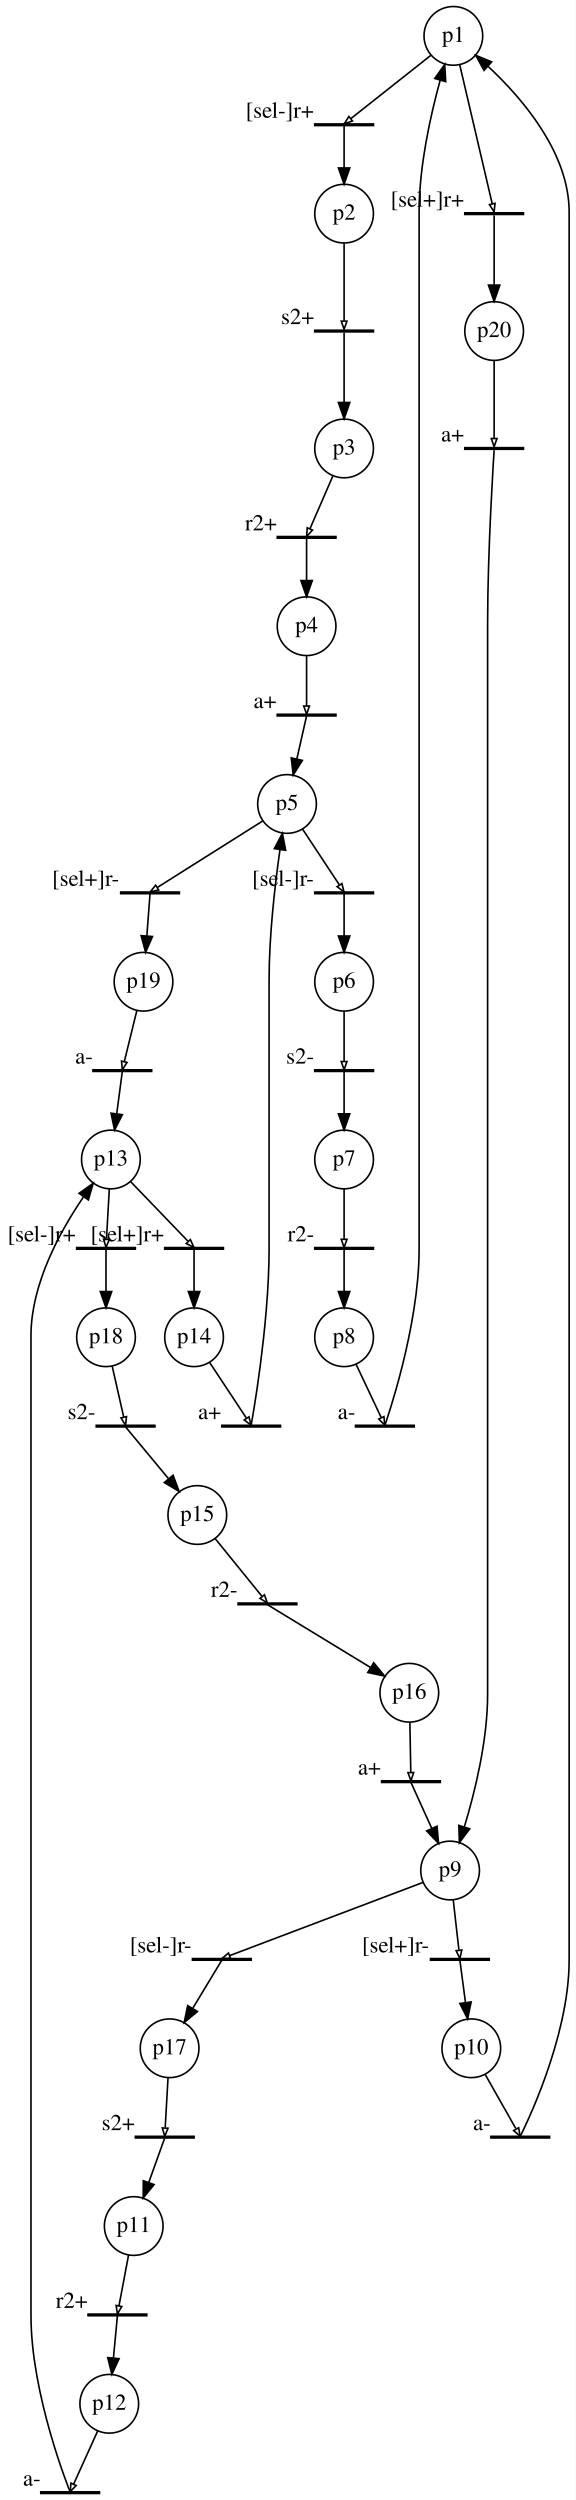
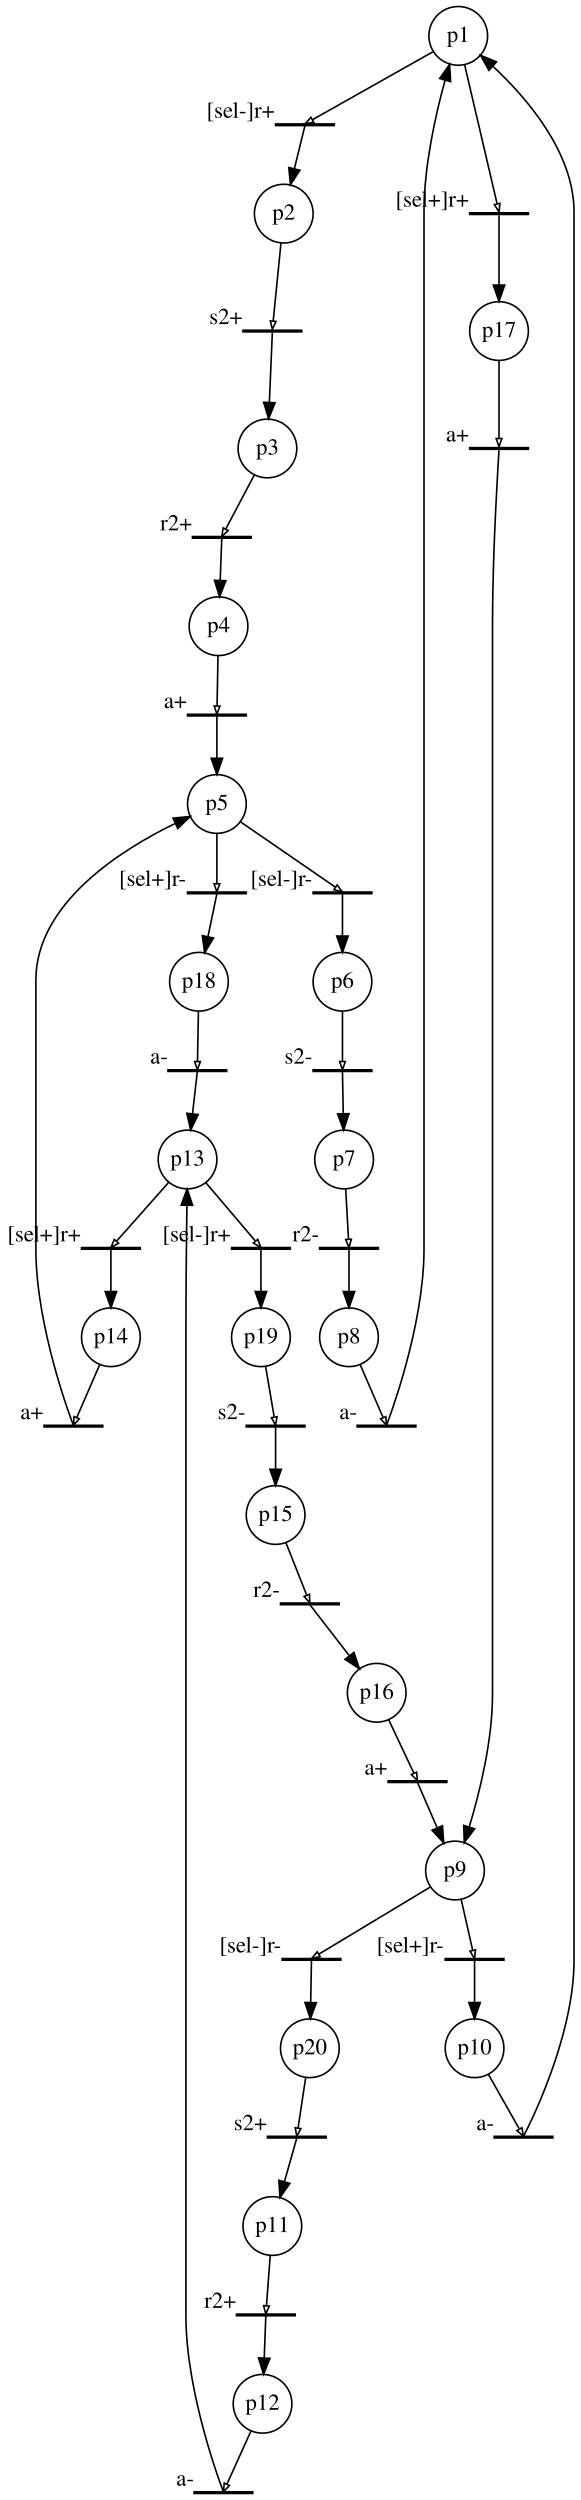
- <svg xmlns="http://www.w3.org/2000/svg" width="353pt" height="1533pt" viewBox="0.00 0.00 353.00 1533.00">
+ <svg xmlns="http://www.w3.org/2000/svg" width="356pt" height="1533pt" viewBox="0.00 0.00 356.00 1533.00">
  <g id="graph0" class="graph" transform="scale(1 1) rotate(0) translate(4 1529)">
-     <polygon fill="white" stroke="none" points="-4,4 -4,-1529 349,-1529 349,4 -4,4" />
+     <polygon fill="white" stroke="none" points="-4,4 -4,-1529 352,-1529 352,4 -4,4" />
    <g id="node1" class="node">
-       <ellipse fill="none" stroke="black" cx="274" cy="-1507" rx="18" ry="18" />
-       <text text-anchor="middle" x="274" y="-1503.3" font-family="Times,serif" font-size="14.00">p1</text>
+       <ellipse fill="none" stroke="black" cx="277" cy="-1507" rx="18" ry="18" />
+       <text text-anchor="middle" x="277" y="-1503.3" font-family="Times,serif" font-size="14.00">p1</text>
    </g>
    <g id="node3" class="node">
-       <polygon fill="none" stroke="black" points="225,-1453 189,-1453 189,-1452 225,-1452 225,-1453" />
-       <text text-anchor="middle" x="167.5" y="-1456.8" font-family="Times,serif" font-size="14.00">[sel-]r+</text>
+       <polygon fill="none" stroke="black" points="201,-1453 165,-1453 165,-1452 201,-1452 201,-1453" />
+       <text text-anchor="middle" x="143.5" y="-1456.8" font-family="Times,serif" font-size="14.00">[sel-]r+</text>
    </g>
    <g id="edge1" class="edge">
-       <path fill="none" stroke="black" d="M260.118,-1495.02C244.671,-1482.8 220.632,-1463.78 211.097,-1456.24" />
-       <polygon fill="none" stroke="black" points="212.104,-1454.81 207.097,-1453.08 209.932,-1457.55 212.104,-1454.81" />
+       <path fill="none" stroke="black" d="M261.478,-1497.25C239.655,-1484.94 201.075,-1463.19 187.712,-1455.66" />
+       <polygon fill="none" stroke="black" points="188.364,-1454.02 183.149,-1453.08 186.645,-1457.06 188.364,-1454.02" />
    </g>
    <g id="node43" class="node">
-       <polygon fill="none" stroke="black" points="317,-1398.5 281,-1398.5 281,-1397.5 317,-1397.5 317,-1398.5" />
-       <text text-anchor="middle" x="258" y="-1402.3" font-family="Times,serif" font-size="14.00">[sel+]r+</text>
+       <polygon fill="none" stroke="black" points="320,-1398.5 284,-1398.5 284,-1397.5 320,-1397.5 320,-1398.5" />
+       <text text-anchor="middle" x="261" y="-1402.3" font-family="Times,serif" font-size="14.00">[sel+]r+</text>
    </g>
    <g id="edge45" class="edge">
-       <path fill="none" stroke="black" d="M277.906,-1489.28C283.692,-1464.52 294.239,-1419.38 297.794,-1404.16" />
-       <polygon fill="none" stroke="black" points="299.556,-1404.31 298.99,-1399.04 296.148,-1403.51 299.556,-1404.31" />
+       <path fill="none" stroke="black" d="M280.906,-1489.28C286.692,-1464.52 297.239,-1419.38 300.794,-1404.16" />
+       <polygon fill="none" stroke="black" points="302.556,-1404.31 301.99,-1399.04 299.148,-1403.51 302.556,-1404.31" />
    </g>
    <g id="node2" class="node">
-       <ellipse fill="none" stroke="black" cx="207" cy="-1398" rx="18" ry="18" />
-       <text text-anchor="middle" x="207" y="-1394.3" font-family="Times,serif" font-size="14.00">p2</text>
+       <ellipse fill="none" stroke="black" cx="170" cy="-1398" rx="18" ry="18" />
+       <text text-anchor="middle" x="170" y="-1394.3" font-family="Times,serif" font-size="14.00">p2</text>
    </g>
    <g id="node5" class="node">
-       <polygon fill="none" stroke="black" points="225,-1326.5 189,-1326.5 189,-1325.5 225,-1325.5 225,-1326.5" />
-       <text text-anchor="middle" x="178.5" y="-1330.3" font-family="Times,serif" font-size="14.00">s2+</text>
+       <polygon fill="none" stroke="black" points="181,-1326.5 145,-1326.5 145,-1325.5 181,-1325.5 181,-1326.5" />
+       <text text-anchor="middle" x="134.5" y="-1330.3" font-family="Times,serif" font-size="14.00">s2+</text>
    </g>
    <g id="edge3" class="edge">
-       <path fill="none" stroke="black" d="M207,-1379.7C207,-1364.17 207,-1342.32 207,-1332.35" />
-       <polygon fill="none" stroke="black" points="208.75,-1332.09 207,-1327.09 205.25,-1332.09 208.75,-1332.09" />
+       <path fill="none" stroke="black" d="M168.305,-1380.05C166.738,-1364.38 164.504,-1342.04 163.51,-1332.1" />
+       <polygon fill="none" stroke="black" points="165.248,-1331.89 163.009,-1327.09 161.766,-1332.24 165.248,-1331.89" />
    </g>
    <g id="edge2" class="edge">
-       <path fill="none" stroke="black" d="M207,-1451.85C207,-1450.37 207,-1438.32 207,-1426.1" />
-       <polygon fill="black" stroke="black" points="210.5,-1426.02 207,-1416.02 203.5,-1426.02 210.5,-1426.02" />
+       <path fill="none" stroke="black" d="M182.963,-1451.85C182.594,-1450.34 179.546,-1437.92 176.499,-1425.5" />
+       <polygon fill="black" stroke="black" points="179.888,-1424.62 174.107,-1415.74 173.09,-1426.29 179.888,-1424.62" />
    </g>
    <g id="node4" class="node">
-       <ellipse fill="none" stroke="black" cx="207" cy="-1254" rx="18" ry="18" />
-       <text text-anchor="middle" x="207" y="-1250.3" font-family="Times,serif" font-size="14.00">p3</text>
+       <ellipse fill="none" stroke="black" cx="160" cy="-1254" rx="18" ry="18" />
+       <text text-anchor="middle" x="160" y="-1250.3" font-family="Times,serif" font-size="14.00">p3</text>
    </g>
    <g id="node7" class="node">
-       <polygon fill="none" stroke="black" points="202,-1200 166,-1200 166,-1199 202,-1199 202,-1200" />
-       <text text-anchor="middle" x="156" y="-1203.8" font-family="Times,serif" font-size="14.00">r2+</text>
+       <polygon fill="none" stroke="black" points="150,-1200 114,-1200 114,-1199 150,-1199 150,-1200" />
+       <text text-anchor="middle" x="104" y="-1203.8" font-family="Times,serif" font-size="14.00">r2+</text>
    </g>
    <g id="edge5" class="edge">
-       <path fill="none" stroke="black" d="M200.099,-1237.1C195.279,-1225.99 189.169,-1211.91 186.044,-1204.71" />
-       <polygon fill="none" stroke="black" points="187.623,-1203.95 184.027,-1200.06 184.412,-1205.35 187.623,-1203.95" />
+       <path fill="none" stroke="black" d="M151.901,-1237.67C146.018,-1226.53 138.433,-1212.18 134.546,-1204.82" />
+       <polygon fill="none" stroke="black" points="135.917,-1203.67 132.034,-1200.06 132.822,-1205.3 135.917,-1203.67" />
    </g>
    <g id="edge4" class="edge">
-       <path fill="none" stroke="black" d="M207,-1324.95C207,-1323.75 207,-1301.43 207,-1282.32" />
-       <polygon fill="black" stroke="black" points="210.5,-1282.19 207,-1272.19 203.5,-1282.19 210.5,-1282.19" />
+       <path fill="none" stroke="black" d="M162.998,-1324.95C162.946,-1323.75 161.99,-1301.43 161.171,-1282.32" />
+       <polygon fill="black" stroke="black" points="164.662,-1282.03 160.737,-1272.19 157.668,-1282.33 164.662,-1282.03" />
    </g>
    <g id="node6" class="node">
-       <ellipse fill="none" stroke="black" cx="184" cy="-1145" rx="18" ry="18" />
-       <text text-anchor="middle" x="184" y="-1141.3" font-family="Times,serif" font-size="14.00">p4</text>
+       <ellipse fill="none" stroke="black" cx="130" cy="-1145" rx="18" ry="18" />
+       <text text-anchor="middle" x="130" y="-1141.3" font-family="Times,serif" font-size="14.00">p4</text>
    </g>
    <g id="node9" class="node">
-       <polygon fill="none" stroke="black" points="202,-1091 166,-1091 166,-1090 202,-1090 202,-1091" />
-       <text text-anchor="middle" x="158.5" y="-1094.8" font-family="Times,serif" font-size="14.00">a+</text>
+       <polygon fill="none" stroke="black" points="147,-1091 111,-1091 111,-1090 147,-1090 147,-1091" />
+       <text text-anchor="middle" x="103.5" y="-1094.8" font-family="Times,serif" font-size="14.00">a+</text>
    </g>
    <g id="edge7" class="edge">
-       <path fill="none" stroke="black" d="M184,-1126.94C184,-1116.39 184,-1103.53 184,-1096.41" />
-       <polygon fill="none" stroke="black" points="185.75,-1096.06 184,-1091.06 182.25,-1096.06 185.75,-1096.06" />
+       <path fill="none" stroke="black" d="M129.678,-1126.94C129.479,-1116.39 129.236,-1103.53 129.102,-1096.41" />
+       <polygon fill="none" stroke="black" points="130.845,-1096.03 129.001,-1091.06 127.346,-1096.09 130.845,-1096.03" />
    </g>
    <g id="edge6" class="edge">
-       <path fill="none" stroke="black" d="M184,-1198.85C184,-1197.37 184,-1185.32 184,-1173.1" />
-       <polygon fill="black" stroke="black" points="187.5,-1173.02 184,-1163.02 180.5,-1173.02 187.5,-1173.02" />
+       <path fill="none" stroke="black" d="M131.994,-1198.85C131.938,-1197.37 131.484,-1185.32 131.023,-1173.1" />
+       <polygon fill="black" stroke="black" points="134.517,-1172.89 130.642,-1163.02 127.522,-1173.15 134.517,-1172.89" />
    </g>
    <g id="node8" class="node">
-       <ellipse fill="none" stroke="black" cx="172" cy="-1036" rx="18" ry="18" />
-       <text text-anchor="middle" x="172" y="-1032.3" font-family="Times,serif" font-size="14.00">p5</text>
+       <ellipse fill="none" stroke="black" cx="129" cy="-1036" rx="18" ry="18" />
+       <text text-anchor="middle" x="129" y="-1032.3" font-family="Times,serif" font-size="14.00">p5</text>
    </g>
    <g id="node11" class="node">
-       <polygon fill="none" stroke="black" points="106,-982 70,-982 70,-981 106,-981 106,-982" />
-       <text text-anchor="middle" x="48.5" y="-985.8" font-family="Times,serif" font-size="14.00">[sel+]r-</text>
+       <polygon fill="none" stroke="black" points="224,-982 188,-982 188,-981 224,-981 224,-982" />
+       <text text-anchor="middle" x="168.5" y="-985.8" font-family="Times,serif" font-size="14.00">[sel-]r-</text>
    </g>
    <g id="edge9" class="edge">
-       <path fill="none" stroke="black" d="M156.982,-1025.52C137.416,-1013.18 104.301,-992.285 92.413,-984.784" />
-       <polygon fill="none" stroke="black" points="93.292,-983.27 88.129,-982.082 91.424,-986.23 93.292,-983.27" />
-     </g>
-     <g id="node36" class="node">
-       <polygon fill="none" stroke="black" points="225,-982 189,-982 189,-981 225,-981 225,-982" />
-       <text text-anchor="middle" x="169.5" y="-985.8" font-family="Times,serif" font-size="14.00">[sel-]r-</text>
-     </g>
-     <g id="edge37" class="edge">
-       <path fill="none" stroke="black" d="M181.564,-1020.52C189.093,-1009.12 199.109,-993.949 204.023,-986.507" />
-       <polygon fill="none" stroke="black" points="205.661,-987.203 206.956,-982.066 202.741,-985.274 205.661,-987.203" />
+       <path fill="none" stroke="black" d="M143.483,-1025.03C161.377,-1012.71 190.796,-992.465 201.732,-984.938" />
+       <polygon fill="none" stroke="black" points="202.758,-986.356 205.884,-982.08 200.773,-983.473 202.758,-986.356" />
+     </g>
+     <g id="node18" class="node">
+       <polygon fill="none" stroke="black" points="147,-982 111,-982 111,-981 147,-981 147,-982" />
+       <text text-anchor="middle" x="89.5" y="-985.8" font-family="Times,serif" font-size="14.00">[sel+]r-</text>
+     </g>
+     <g id="edge17" class="edge">
+       <path fill="none" stroke="black" d="M129,-1017.94C129,-1007.39 129,-994.534 129,-987.412" />
+       <polygon fill="none" stroke="black" points="130.75,-987.059 129,-982.059 127.25,-987.059 130.75,-987.059" />
    </g>
    <g id="edge8" class="edge">
-       <path fill="none" stroke="black" d="M183.966,-1089.85C183.625,-1088.34 180.812,-1075.92 177.999,-1063.5" />
-       <polygon fill="black" stroke="black" points="181.413,-1062.72 175.791,-1053.74 174.585,-1064.27 181.413,-1062.72" />
+       <path fill="none" stroke="black" d="M129,-1089.85C129,-1088.37 129,-1076.32 129,-1064.1" />
+       <polygon fill="black" stroke="black" points="132.5,-1064.02 129,-1054.02 125.5,-1064.02 132.5,-1064.02" />
    </g>
    <g id="node10" class="node">
-       <ellipse fill="none" stroke="black" cx="84" cy="-927" rx="18" ry="18" />
-       <text text-anchor="middle" x="84" y="-923.3" font-family="Times,serif" font-size="14.00">p19</text>
+       <ellipse fill="none" stroke="black" cx="206" cy="-927" rx="18" ry="18" />
+       <text text-anchor="middle" x="206" y="-923.3" font-family="Times,serif" font-size="14.00">p6</text>
    </g>
    <g id="node13" class="node">
-       <polygon fill="none" stroke="black" points="89,-873 53,-873 53,-872 89,-872 89,-873" />
-       <text text-anchor="middle" x="47.5" y="-876.8" font-family="Times,serif" font-size="14.00">a-</text>
+       <polygon fill="none" stroke="black" points="224,-873 188,-873 188,-872 224,-872 224,-873" />
+       <text text-anchor="middle" x="179" y="-876.8" font-family="Times,serif" font-size="14.00">s2-</text>
    </g>
    <g id="edge11" class="edge">
-       <path fill="none" stroke="black" d="M79.887,-909.23C77.235,-898.419 73.968,-885.098 72.227,-878.004" />
-       <polygon fill="none" stroke="black" points="73.906,-877.499 71.015,-873.06 70.506,-878.333 73.906,-877.499" />
+       <path fill="none" stroke="black" d="M206,-908.939C206,-898.385 206,-885.534 206,-878.412" />
+       <polygon fill="none" stroke="black" points="207.75,-878.059 206,-873.059 204.25,-878.059 207.75,-878.059" />
    </g>
    <g id="edge10" class="edge">
-       <path fill="none" stroke="black" d="M87.989,-980.848C87.877,-979.368 86.968,-967.319 86.045,-955.1" />
-       <polygon fill="black" stroke="black" points="89.528,-954.733 85.285,-945.025 82.547,-955.26 89.528,-954.733" />
+       <path fill="none" stroke="black" d="M206,-980.848C206,-979.368 206,-967.319 206,-955.1" />
+       <polygon fill="black" stroke="black" points="209.5,-955.025 206,-945.025 202.5,-955.025 209.5,-955.025" />
    </g>
    <g id="node12" class="node">
-       <ellipse fill="none" stroke="black" cx="64" cy="-818" rx="18" ry="18" />
-       <text text-anchor="middle" x="64" y="-814.3" font-family="Times,serif" font-size="14.00">p13</text>
-     </g>
-     <g id="node15" class="node">
-       <polygon fill="none" stroke="black" points="79,-764 43,-764 43,-763 79,-763 79,-764" />
-       <text text-anchor="middle" x="21.5" y="-767.8" font-family="Times,serif" font-size="14.00">[sel-]r+</text>
-     </g>
-     <g id="edge13" class="edge">
-       <path fill="none" stroke="black" d="M63.034,-799.939C62.437,-789.385 61.709,-776.534 61.306,-769.412" />
-       <polygon fill="none" stroke="black" points="63.033,-768.952 61.003,-764.059 59.539,-769.15 63.033,-768.952" />
-     </g>
-     <g id="node33" class="node">
-       <polygon fill="none" stroke="black" points="133,-764 97,-764 97,-763 133,-763 133,-764" />
-       <text text-anchor="middle" x="74" y="-767.8" font-family="Times,serif" font-size="14.00">[sel+]r+</text>
-     </g>
-     <g id="edge33" class="edge">
-       <path fill="none" stroke="black" d="M76.086,-804.44C87.5,-792.578 103.927,-775.507 111.241,-767.906" />
-       <polygon fill="none" stroke="black" points="112.725,-768.888 114.931,-764.072 110.203,-766.461 112.725,-768.888" />
-     </g>
-     <g id="edge12" class="edge">
-       <path fill="none" stroke="black" d="M70.98,-871.848C70.784,-870.368 69.193,-858.319 67.579,-846.1" />
-       <polygon fill="black" stroke="black" points="71.028,-845.48 66.249,-836.025 64.088,-846.397 71.028,-845.48" />
-     </g>
-     <g id="node14" class="node">
-       <ellipse fill="none" stroke="black" cx="61" cy="-709" rx="18" ry="18" />
-       <text text-anchor="middle" x="61" y="-705.3" font-family="Times,serif" font-size="14.00">p18</text>
-     </g>
-     <g id="node17" class="node">
-       <polygon fill="none" stroke="black" points="91,-655 55,-655 55,-654 91,-654 91,-655" />
-       <text text-anchor="middle" x="46" y="-658.8" font-family="Times,serif" font-size="14.00">s2-</text>
-     </g>
-     <g id="edge15" class="edge">
-       <path fill="none" stroke="black" d="M64.797,-691.23C67.245,-680.419 70.261,-667.098 71.867,-660.004" />
-       <polygon fill="none" stroke="black" points="73.589,-660.323 72.986,-655.06 70.175,-659.55 73.589,-660.323" />
-     </g>
-     <g id="edge14" class="edge">
-       <path fill="none" stroke="black" d="M61,-762.848C61,-761.368 61,-749.319 61,-737.1" />
-       <polygon fill="black" stroke="black" points="64.5,-737.025 61,-727.025 57.5,-737.025 64.5,-737.025" />
-     </g>
-     <g id="node16" class="node">
-       <ellipse fill="none" stroke="black" cx="117" cy="-600" rx="18" ry="18" />
-       <text text-anchor="middle" x="117" y="-596.3" font-family="Times,serif" font-size="14.00">p15</text>
-     </g>
-     <g id="node19" class="node">
-       <polygon fill="none" stroke="black" points="178,-546 142,-546 142,-545 178,-545 178,-546" />
-       <text text-anchor="middle" x="133.5" y="-549.8" font-family="Times,serif" font-size="14.00">r2-</text>
-     </g>
-     <g id="edge17" class="edge">
-       <path fill="none" stroke="black" d="M127.851,-585.626C137.299,-573.981 150.417,-557.811 156.564,-550.235" />
-       <polygon fill="none" stroke="black" points="158.153,-551.055 159.944,-546.069 155.435,-548.849 158.153,-551.055" />
-     </g>
-     <g id="edge16" class="edge">
-       <path fill="none" stroke="black" d="M73.126,-653.848C74.55,-652.132 87.764,-636.216 99.321,-622.295" />
-       <polygon fill="black" stroke="black" points="102.138,-624.381 105.833,-614.451 96.752,-619.91 102.138,-624.381" />
-     </g>
-     <g id="node18" class="node">
-       <ellipse fill="none" stroke="black" cx="247" cy="-491" rx="18" ry="18" />
-       <text text-anchor="middle" x="247" y="-487.3" font-family="Times,serif" font-size="14.00">p16</text>
-     </g>
-     <g id="node21" class="node">
-       <polygon fill="none" stroke="black" points="266,-437 230,-437 230,-436 266,-436 266,-437" />
-       <text text-anchor="middle" x="222.5" y="-440.8" font-family="Times,serif" font-size="14.00">a+</text>
-     </g>
-     <g id="edge19" class="edge">
-       <path fill="none" stroke="black" d="M247.322,-472.939C247.521,-462.385 247.764,-449.534 247.898,-442.412" />
-       <polygon fill="none" stroke="black" points="249.654,-442.091 247.999,-437.059 246.155,-442.025 249.654,-442.091" />
-     </g>
-     <g id="edge18" class="edge">
-       <path fill="none" stroke="black" d="M160.063,-544.962C161.777,-543.917 198.057,-521.816 223.201,-506.498" />
-       <polygon fill="black" stroke="black" points="225.158,-509.405 231.877,-501.213 221.516,-503.427 225.158,-509.405" />
-     </g>
-     <g id="node20" class="node">
-       <ellipse fill="none" stroke="black" cx="272" cy="-382" rx="18" ry="18" />
-       <text text-anchor="middle" x="272" y="-378.3" font-family="Times,serif" font-size="14.00">p9</text>
-     </g>
-     <g id="node23" class="node">
-       <polygon fill="none" stroke="black" points="296,-328 260,-328 260,-327 296,-327 296,-328" />
-       <text text-anchor="middle" x="238.5" y="-331.8" font-family="Times,serif" font-size="14.00">[sel+]r-</text>
-     </g>
-     <g id="edge21" class="edge">
-       <path fill="none" stroke="black" d="M273.931,-363.939C275.126,-353.385 276.581,-340.534 277.387,-333.412" />
-       <polygon fill="none" stroke="black" points="279.17,-333.224 277.993,-328.059 275.692,-332.831 279.17,-333.224" />
-     </g>
-     <g id="node26" class="node">
-       <polygon fill="none" stroke="black" points="150,-328 114,-328 114,-327 150,-327 150,-328" />
-       <text text-anchor="middle" x="94.5" y="-331.8" font-family="Times,serif" font-size="14.00">[sel-]r-</text>
-     </g>
-     <g id="edge25" class="edge">
-       <path fill="none" stroke="black" d="M255.39,-374.712C223.591,-362.674 155.6,-336.934 136.867,-329.842" />
-       <polygon fill="none" stroke="black" points="137.358,-328.157 132.063,-328.024 136.119,-331.431 137.358,-328.157" />
-     </g>
-     <g id="edge20" class="edge">
-       <path fill="none" stroke="black" d="M248.069,-435.848C248.781,-434.275 254.902,-420.759 260.774,-407.791" />
-       <polygon fill="black" stroke="black" points="263.988,-409.177 264.925,-398.624 257.611,-406.29 263.988,-409.177" />
-     </g>
-     <g id="node22" class="node">
-       <ellipse fill="none" stroke="black" cx="285" cy="-273" rx="18" ry="18" />
-       <text text-anchor="middle" x="285" y="-269.3" font-family="Times,serif" font-size="14.00">p10</text>
-     </g>
-     <g id="node24" class="node">
-       <polygon fill="none" stroke="black" points="333,-219 297,-219 297,-218 333,-218 333,-219" />
-       <text text-anchor="middle" x="291.5" y="-222.8" font-family="Times,serif" font-size="14.00">a-</text>
-     </g>
-     <g id="edge23" class="edge">
-       <path fill="none" stroke="black" d="M293.517,-256.954C299.826,-245.807 308.032,-231.311 312.242,-223.873" />
-       <polygon fill="none" stroke="black" points="314.023,-224.278 314.964,-219.064 310.978,-222.554 314.023,-224.278" />
-     </g>
-     <g id="edge22" class="edge">
-       <path fill="none" stroke="black" d="M278.02,-326.848C278.216,-325.368 279.807,-313.319 281.421,-301.1" />
-       <polygon fill="black" stroke="black" points="284.912,-301.397 282.751,-291.025 277.972,-300.48 284.912,-301.397" />
-     </g>
-     <g id="edge24" class="edge">
-       <path fill="none" stroke="black" d="M315.086,-219.168C316.846,-222.628 345,-278.739 345,-327 345,-1399 345,-1399 345,-1399 345,-1435.37 316.161,-1468.85 295.242,-1488.34" />
-       <polygon fill="black" stroke="black" points="292.804,-1485.83 287.69,-1495.1 297.474,-1491.04 292.804,-1485.83" />
-     </g>
-     <g id="node25" class="node">
-       <ellipse fill="none" stroke="black" cx="100" cy="-273" rx="18" ry="18" />
-       <text text-anchor="middle" x="100" y="-269.3" font-family="Times,serif" font-size="14.00">p17</text>
-     </g>
-     <g id="node28" class="node">
-       <polygon fill="none" stroke="black" points="115,-219 79,-219 79,-218 115,-218 115,-219" />
-       <text text-anchor="middle" x="68.5" y="-222.8" font-family="Times,serif" font-size="14.00">s2+</text>
-     </g>
-     <g id="edge27" class="edge">
-       <path fill="none" stroke="black" d="M99.034,-254.939C98.437,-244.385 97.71,-231.534 97.306,-224.412" />
-       <polygon fill="none" stroke="black" points="99.033,-223.952 97.003,-219.059 95.539,-224.15 99.033,-223.952" />
-     </g>
-     <g id="edge26" class="edge">
-       <path fill="none" stroke="black" d="M131.908,-326.848C130.931,-325.23 122.326,-310.978 114.299,-297.683" />
-       <polygon fill="black" stroke="black" points="117.1,-295.55 108.935,-288.799 111.108,-299.168 117.1,-295.55" />
-     </g>
-     <g id="node27" class="node">
-       <ellipse fill="none" stroke="black" cx="78" cy="-164" rx="18" ry="18" />
-       <text text-anchor="middle" x="78" y="-160.3" font-family="Times,serif" font-size="14.00">p11</text>
-     </g>
-     <g id="node30" class="node">
-       <polygon fill="none" stroke="black" points="86,-110 50,-110 50,-109 86,-109 86,-110" />
-       <text text-anchor="middle" x="40" y="-113.8" font-family="Times,serif" font-size="14.00">r2+</text>
-     </g>
-     <g id="edge29" class="edge">
-       <path fill="none" stroke="black" d="M74.836,-146.23C72.796,-135.419 70.283,-122.098 68.944,-115.004" />
-       <polygon fill="none" stroke="black" points="70.658,-114.649 68.011,-110.06 67.219,-115.298 70.658,-114.649" />
-     </g>
-     <g id="edge28" class="edge">
-       <path fill="none" stroke="black" d="M96.945,-217.848C96.394,-216.309 91.747,-203.348 87.195,-190.648" />
-       <polygon fill="black" stroke="black" points="90.47,-189.413 83.801,-181.181 83.881,-191.775 90.47,-189.413" />
-     </g>
-     <g id="node29" class="node">
-       <ellipse fill="none" stroke="black" cx="63" cy="-55" rx="18" ry="18" />
-       <text text-anchor="middle" x="63" y="-51.3" font-family="Times,serif" font-size="14.00">p12</text>
-     </g>
-     <g id="node31" class="node">
-       <polygon fill="none" stroke="black" points="57,-1 21,-1 21,-0 57,-0 57,-1" />
-       <text text-anchor="middle" x="15.5" y="-4.8" font-family="Times,serif" font-size="14.00">a-</text>
-     </g>
-     <g id="edge31" class="edge">
-       <path fill="none" stroke="black" d="M55.929,-38.385C50.892,-27.263 44.454,-13.044 41.157,-5.764" />
-       <polygon fill="none" stroke="black" points="42.685,-4.896 39.029,-1.063 39.497,-6.34 42.685,-4.896" />
-     </g>
-     <g id="edge30" class="edge">
-       <path fill="none" stroke="black" d="M67.986,-108.848C67.846,-107.368 66.709,-95.319 65.557,-83.1" />
-       <polygon fill="black" stroke="black" points="69.03,-82.652 64.606,-73.025 62.061,-83.309 69.03,-82.652" />
-     </g>
-     <g id="edge32" class="edge">
-       <path fill="none" stroke="black" d="M38.983,-1.043C38.256,-2.836 15,-60.597 15,-109 15,-710 15,-710 15,-710 15,-741.68 32.976,-774.237 47.152,-794.987" />
-       <polygon fill="black" stroke="black" points="44.476,-797.263 53.125,-803.382 50.179,-793.205 44.476,-797.263" />
-     </g>
-     <g id="node32" class="node">
-       <ellipse fill="none" stroke="black" cx="115" cy="-709" rx="18" ry="18" />
-       <text text-anchor="middle" x="115" y="-705.3" font-family="Times,serif" font-size="14.00">p14</text>
-     </g>
-     <g id="node34" class="node">
-       <polygon fill="none" stroke="black" points="168,-655 132,-655 132,-654 168,-654 168,-655" />
-       <text text-anchor="middle" x="124.5" y="-658.8" font-family="Times,serif" font-size="14.00">a+</text>
-     </g>
-     <g id="edge35" class="edge">
-       <path fill="none" stroke="black" d="M124.564,-693.518C132.093,-682.116 142.109,-666.949 147.023,-659.507" />
-       <polygon fill="none" stroke="black" points="148.661,-660.203 149.956,-655.066 145.741,-658.274 148.661,-660.203" />
-     </g>
-     <g id="edge34" class="edge">
-       <path fill="none" stroke="black" d="M115,-762.848C115,-761.368 115,-749.319 115,-737.1" />
-       <polygon fill="black" stroke="black" points="118.5,-737.025 115,-727.025 111.5,-737.025 118.5,-737.025" />
-     </g>
-     <g id="edge36" class="edge">
-       <path fill="none" stroke="black" d="M150.008,-655.043C150.341,-656.864 161,-715.506 161,-763 161,-928 161,-928 161,-928 161,-955.318 164.592,-986.354 167.671,-1007.94" />
-       <polygon fill="black" stroke="black" points="164.235,-1008.63 169.167,-1018.01 171.159,-1007.6 164.235,-1008.63" />
-     </g>
-     <g id="node35" class="node">
-       <ellipse fill="none" stroke="black" cx="207" cy="-927" rx="18" ry="18" />
-       <text text-anchor="middle" x="207" y="-923.3" font-family="Times,serif" font-size="14.00">p6</text>
-     </g>
-     <g id="node38" class="node">
-       <polygon fill="none" stroke="black" points="225,-873 189,-873 189,-872 225,-872 225,-873" />
-       <text text-anchor="middle" x="180" y="-876.8" font-family="Times,serif" font-size="14.00">s2-</text>
-     </g>
-     <g id="edge39" class="edge">
-       <path fill="none" stroke="black" d="M207,-908.939C207,-898.385 207,-885.534 207,-878.412" />
-       <polygon fill="none" stroke="black" points="208.75,-878.059 207,-873.059 205.25,-878.059 208.75,-878.059" />
-     </g>
-     <g id="edge38" class="edge">
-       <path fill="none" stroke="black" d="M207,-980.848C207,-979.368 207,-967.319 207,-955.1" />
-       <polygon fill="black" stroke="black" points="210.5,-955.025 207,-945.025 203.5,-955.025 210.5,-955.025" />
-     </g>
-     <g id="node37" class="node">
      <ellipse fill="none" stroke="black" cx="207" cy="-818" rx="18" ry="18" />
      <text text-anchor="middle" x="207" y="-814.3" font-family="Times,serif" font-size="14.00">p7</text>
    </g>
+     <g id="node15" class="node">
+       <polygon fill="none" stroke="black" points="228,-764 192,-764 192,-763 228,-763 228,-764" />
+       <text text-anchor="middle" x="183.5" y="-767.8" font-family="Times,serif" font-size="14.00">r2-</text>
+     </g>
+     <g id="edge13" class="edge">
+       <path fill="none" stroke="black" d="M207.966,-799.939C208.563,-789.385 209.291,-776.534 209.694,-769.412" />
+       <polygon fill="none" stroke="black" points="211.461,-769.15 209.997,-764.059 207.967,-768.952 211.461,-769.15" />
+     </g>
+     <g id="edge12" class="edge">
+       <path fill="none" stroke="black" d="M206.003,-871.848C206.031,-870.368 206.258,-858.319 206.489,-846.1" />
+       <polygon fill="black" stroke="black" points="209.989,-846.089 206.679,-836.025 202.991,-845.957 209.989,-846.089" />
+     </g>
+     <g id="node14" class="node">
+       <ellipse fill="none" stroke="black" cx="210" cy="-709" rx="18" ry="18" />
+       <text text-anchor="middle" x="210" y="-705.3" font-family="Times,serif" font-size="14.00">p8</text>
+     </g>
+     <g id="node16" class="node">
+       <polygon fill="none" stroke="black" points="251,-655 215,-655 215,-654 251,-654 251,-655" />
+       <text text-anchor="middle" x="209.5" y="-658.8" font-family="Times,serif" font-size="14.00">a-</text>
+     </g>
+     <g id="edge15" class="edge">
+       <path fill="none" stroke="black" d="M216.901,-692.098C221.721,-680.992 227.831,-666.912 230.956,-659.71" />
+       <polygon fill="none" stroke="black" points="232.588,-660.346 232.973,-655.062 229.377,-658.952 232.588,-660.346" />
+     </g>
+     <g id="edge14" class="edge">
+       <path fill="none" stroke="black" d="M210,-762.848C210,-761.368 210,-749.319 210,-737.1" />
+       <polygon fill="black" stroke="black" points="213.5,-737.025 210,-727.025 206.5,-737.025 213.5,-737.025" />
+     </g>
+     <g id="edge16" class="edge">
+       <path fill="none" stroke="black" d="M233.017,-655.043C233.713,-656.839 256,-714.69 256,-763 256,-1399 256,-1399 256,-1399 256,-1426.98 263.001,-1458.32 268.918,-1479.81" />
+       <polygon fill="black" stroke="black" points="265.58,-1480.87 271.701,-1489.52 272.308,-1478.94 265.58,-1480.87" />
+     </g>
+     <g id="node17" class="node">
+       <ellipse fill="none" stroke="black" cx="118" cy="-927" rx="18" ry="18" />
+       <text text-anchor="middle" x="118" y="-923.3" font-family="Times,serif" font-size="14.00">p18</text>
+     </g>
+     <g id="node20" class="node">
+       <polygon fill="none" stroke="black" points="135,-873 99,-873 99,-872 135,-872 135,-873" />
+       <text text-anchor="middle" x="93.5" y="-876.8" font-family="Times,serif" font-size="14.00">a-</text>
+     </g>
+     <g id="edge19" class="edge">
+       <path fill="none" stroke="black" d="M117.678,-908.939C117.479,-898.385 117.236,-885.534 117.102,-878.412" />
+       <polygon fill="none" stroke="black" points="118.845,-878.025 117.001,-873.059 115.346,-878.091 118.845,-878.025" />
+     </g>
+     <g id="edge18" class="edge">
+       <path fill="none" stroke="black" d="M128.968,-980.848C128.659,-979.359 126.128,-967.164 123.576,-954.865" />
+       <polygon fill="black" stroke="black" points="126.934,-953.822 121.475,-944.742 120.08,-955.245 126.934,-953.822" />
+     </g>
+     <g id="node19" class="node">
+       <ellipse fill="none" stroke="black" cx="111" cy="-818" rx="18" ry="18" />
+       <text text-anchor="middle" x="111" y="-814.3" font-family="Times,serif" font-size="14.00">p13</text>
+     </g>
+     <g id="node22" class="node">
+       <polygon fill="none" stroke="black" points="82,-764 46,-764 46,-763 82,-763 82,-764" />
+       <text text-anchor="middle" x="23" y="-767.8" font-family="Times,serif" font-size="14.00">[sel+]r+</text>
+     </g>
+     <g id="edge21" class="edge">
+       <path fill="none" stroke="black" d="M99.382,-803.899C88.848,-792.02 73.992,-775.268 67.39,-767.823" />
+       <polygon fill="none" stroke="black" points="68.689,-766.65 64.062,-764.07 66.07,-768.972 68.689,-766.65" />
+     </g>
+     <g id="node25" class="node">
+       <polygon fill="none" stroke="black" points="174,-764 138,-764 138,-763 174,-763 174,-764" />
+       <text text-anchor="middle" x="116.5" y="-767.8" font-family="Times,serif" font-size="14.00">[sel-]r+</text>
+     </g>
+     <g id="edge25" class="edge">
+       <path fill="none" stroke="black" d="M122.355,-803.626C132.243,-791.981 145.972,-775.811 152.404,-768.235" />
+       <polygon fill="none" stroke="black" points="154.039,-769.013 155.941,-764.069 151.371,-766.748 154.039,-769.013" />
+     </g>
+     <g id="edge20" class="edge">
+       <path fill="none" stroke="black" d="M116.983,-871.848C116.815,-870.368 115.451,-858.319 114.068,-846.1" />
+       <polygon fill="black" stroke="black" points="117.53,-845.568 112.927,-836.025 110.575,-846.355 117.53,-845.568" />
+     </g>
+     <g id="node21" class="node">
+       <ellipse fill="none" stroke="black" cx="64" cy="-709" rx="18" ry="18" />
+       <text text-anchor="middle" x="64" y="-705.3" font-family="Times,serif" font-size="14.00">p14</text>
+     </g>
+     <g id="node23" class="node">
+       <polygon fill="none" stroke="black" points="59,-655 23,-655 23,-654 59,-654 59,-655" />
+       <text text-anchor="middle" x="15.5" y="-658.8" font-family="Times,serif" font-size="14.00">a+</text>
+     </g>
+     <g id="edge23" class="edge">
+       <path fill="none" stroke="black" d="M57.099,-692.098C52.279,-680.992 46.169,-666.912 43.044,-659.71" />
+       <polygon fill="none" stroke="black" points="44.623,-658.952 41.027,-655.062 41.412,-660.346 44.623,-658.952" />
+     </g>
+     <g id="edge22" class="edge">
+       <path fill="none" stroke="black" d="M64,-762.848C64,-761.368 64,-749.319 64,-737.1" />
+       <polygon fill="black" stroke="black" points="67.5,-737.025 64,-727.025 60.5,-737.025 67.5,-737.025" />
+     </g>
+     <g id="edge24" class="edge">
+       <path fill="none" stroke="black" d="M40.983,-655.043C40.287,-656.839 18,-714.69 18,-763 18,-928 18,-928 18,-928 18,-975.059 70.353,-1007.95 103.151,-1023.93" />
+       <polygon fill="black" stroke="black" points="102.079,-1027.3 112.622,-1028.35 105.037,-1020.95 102.079,-1027.3" />
+     </g>
+     <g id="node24" class="node">
+       <ellipse fill="none" stroke="black" cx="156" cy="-709" rx="18" ry="18" />
+       <text text-anchor="middle" x="156" y="-705.3" font-family="Times,serif" font-size="14.00">p19</text>
+     </g>
+     <g id="node27" class="node">
+       <polygon fill="none" stroke="black" points="183,-655 147,-655 147,-654 183,-654 183,-655" />
+       <text text-anchor="middle" x="138" y="-658.8" font-family="Times,serif" font-size="14.00">s2-</text>
+     </g>
+     <g id="edge27" class="edge">
+       <path fill="none" stroke="black" d="M158.897,-690.939C160.689,-680.385 162.872,-667.534 164.081,-660.412" />
+       <polygon fill="none" stroke="black" points="165.878,-660.282 164.99,-655.059 162.428,-659.696 165.878,-660.282" />
+     </g>
+     <g id="edge26" class="edge">
+       <path fill="none" stroke="black" d="M156,-762.848C156,-761.368 156,-749.319 156,-737.1" />
+       <polygon fill="black" stroke="black" points="159.5,-737.025 156,-727.025 152.5,-737.025 159.5,-737.025" />
+     </g>
+     <g id="node26" class="node">
+       <ellipse fill="none" stroke="black" cx="165" cy="-600" rx="18" ry="18" />
+       <text text-anchor="middle" x="165" y="-596.3" font-family="Times,serif" font-size="14.00">p15</text>
+     </g>
+     <g id="node29" class="node">
+       <polygon fill="none" stroke="black" points="204,-546 168,-546 168,-545 204,-545 204,-546" />
+       <text text-anchor="middle" x="159.5" y="-549.8" font-family="Times,serif" font-size="14.00">r2-</text>
+     </g>
+     <g id="edge29" class="edge">
+       <path fill="none" stroke="black" d="M171.301,-583.098C175.608,-572.228 181.043,-558.51 183.948,-551.179" />
+       <polygon fill="none" stroke="black" points="185.76,-551.355 185.975,-546.062 182.507,-550.066 185.76,-551.355" />
+     </g>
+     <g id="edge28" class="edge">
+       <path fill="none" stroke="black" d="M165,-653.848C165,-652.368 165,-640.319 165,-628.1" />
+       <polygon fill="black" stroke="black" points="168.5,-628.025 165,-618.025 161.5,-628.025 168.5,-628.025" />
+     </g>
+     <g id="node28" class="node">
+       <ellipse fill="none" stroke="black" cx="227" cy="-491" rx="18" ry="18" />
+       <text text-anchor="middle" x="227" y="-487.3" font-family="Times,serif" font-size="14.00">p16</text>
+     </g>
+     <g id="node31" class="node">
+       <polygon fill="none" stroke="black" points="270,-437 234,-437 234,-436 270,-436 270,-437" />
+       <text text-anchor="middle" x="226.5" y="-440.8" font-family="Times,serif" font-size="14.00">a+</text>
+     </g>
+     <g id="edge31" class="edge">
+       <path fill="none" stroke="black" d="M234.366,-474.385C239.612,-463.263 246.319,-449.044 249.753,-441.764" />
+       <polygon fill="none" stroke="black" points="251.42,-442.332 251.97,-437.063 248.254,-440.838 251.42,-442.332" />
+     </g>
+     <g id="edge30" class="edge">
+       <path fill="none" stroke="black" d="M186.118,-544.848C187.425,-543.159 199.385,-527.697 210.034,-513.931" />
+       <polygon fill="black" stroke="black" points="213.038,-515.769 216.388,-505.718 207.501,-511.486 213.038,-515.769" />
+     </g>
+     <g id="node30" class="node">
+       <ellipse fill="none" stroke="black" cx="275" cy="-382" rx="18" ry="18" />
+       <text text-anchor="middle" x="275" y="-378.3" font-family="Times,serif" font-size="14.00">p9</text>
+     </g>
+     <g id="node33" class="node">
+       <polygon fill="none" stroke="black" points="205,-328 169,-328 169,-327 205,-327 205,-328" />
+       <text text-anchor="middle" x="149.5" y="-331.8" font-family="Times,serif" font-size="14.00">[sel-]r-</text>
+     </g>
+     <g id="edge33" class="edge">
+       <path fill="none" stroke="black" d="M259.672,-371.768C239.254,-359.471 204.247,-338.388 191.67,-330.813" />
+       <polygon fill="none" stroke="black" points="192.323,-329.163 187.137,-328.082 190.517,-332.161 192.323,-329.163" />
+     </g>
    <g id="node40" class="node">
-       <polygon fill="none" stroke="black" points="225,-764 189,-764 189,-763 225,-763 225,-764" />
-       <text text-anchor="middle" x="180.5" y="-767.8" font-family="Times,serif" font-size="14.00">r2-</text>
+       <polygon fill="none" stroke="black" points="305,-328 269,-328 269,-327 305,-327 305,-328" />
+       <text text-anchor="middle" x="247.5" y="-331.8" font-family="Times,serif" font-size="14.00">[sel+]r-</text>
    </g>
    <g id="edge41" class="edge">
-       <path fill="none" stroke="black" d="M207,-799.939C207,-789.385 207,-776.534 207,-769.412" />
-       <polygon fill="none" stroke="black" points="208.75,-769.059 207,-764.059 205.25,-769.059 208.75,-769.059" />
+       <path fill="none" stroke="black" d="M278.797,-364.23C281.245,-353.419 284.261,-340.098 285.867,-333.004" />
+       <polygon fill="none" stroke="black" points="287.589,-333.323 286.986,-328.06 284.175,-332.55 287.589,-333.323" />
+     </g>
+     <g id="edge32" class="edge">
+       <path fill="none" stroke="black" d="M252.066,-435.848C252.738,-434.3 258.429,-421.185 263.974,-408.409" />
+       <polygon fill="black" stroke="black" points="267.329,-409.469 268.099,-398.902 260.908,-406.682 267.329,-409.469" />
+     </g>
+     <g id="node32" class="node">
+       <ellipse fill="none" stroke="black" cx="186" cy="-273" rx="18" ry="18" />
+       <text text-anchor="middle" x="186" y="-269.3" font-family="Times,serif" font-size="14.00">p20</text>
+     </g>
+     <g id="node35" class="node">
+       <polygon fill="none" stroke="black" points="196,-219 160,-219 160,-218 196,-218 196,-219" />
+       <text text-anchor="middle" x="149.5" y="-222.8" font-family="Times,serif" font-size="14.00">s2+</text>
+     </g>
+     <g id="edge35" class="edge">
+       <path fill="none" stroke="black" d="M183.425,-254.939C181.832,-244.385 179.892,-231.534 178.817,-224.412" />
+       <polygon fill="none" stroke="black" points="180.486,-223.742 178.009,-219.059 177.025,-224.264 180.486,-223.742" />
+     </g>
+     <g id="edge34" class="edge">
+       <path fill="none" stroke="black" d="M186.997,-326.848C186.969,-325.368 186.742,-313.319 186.511,-301.1" />
+       <polygon fill="black" stroke="black" points="190.009,-300.957 186.321,-291.025 183.011,-301.089 190.009,-300.957" />
+     </g>
+     <g id="node34" class="node">
+       <ellipse fill="none" stroke="black" cx="163" cy="-164" rx="18" ry="18" />
+       <text text-anchor="middle" x="163" y="-160.3" font-family="Times,serif" font-size="14.00">p11</text>
+     </g>
+     <g id="node37" class="node">
+       <polygon fill="none" stroke="black" points="177,-110 141,-110 141,-109 177,-109 177,-110" />
+       <text text-anchor="middle" x="131" y="-113.8" font-family="Times,serif" font-size="14.00">r2+</text>
+     </g>
+     <g id="edge37" class="edge">
+       <path fill="none" stroke="black" d="M161.712,-145.939C160.916,-135.385 159.946,-122.534 159.408,-115.412" />
+       <polygon fill="none" stroke="black" points="161.126,-114.913 159.004,-110.059 157.636,-115.177 161.126,-114.913" />
+     </g>
+     <g id="edge36" class="edge">
+       <path fill="none" stroke="black" d="M177.957,-217.848C177.528,-216.334 173.97,-203.761 170.432,-191.259" />
+       <polygon fill="black" stroke="black" points="173.75,-190.13 167.659,-181.461 167.014,-192.036 173.75,-190.13" />
+     </g>
+     <g id="node36" class="node">
+       <ellipse fill="none" stroke="black" cx="157" cy="-55" rx="18" ry="18" />
+       <text text-anchor="middle" x="157" y="-51.3" font-family="Times,serif" font-size="14.00">p12</text>
+     </g>
+     <g id="node38" class="node">
+       <polygon fill="none" stroke="black" points="151,-1 115,-1 115,-0 151,-0 151,-1" />
+       <text text-anchor="middle" x="109.5" y="-4.8" font-family="Times,serif" font-size="14.00">a-</text>
+     </g>
+     <g id="edge39" class="edge">
+       <path fill="none" stroke="black" d="M149.929,-38.385C144.893,-27.263 138.454,-13.044 135.157,-5.764" />
+       <polygon fill="none" stroke="black" points="136.685,-4.896 133.028,-1.063 133.497,-6.34 136.685,-4.896" />
+     </g>
+     <g id="edge38" class="edge">
+       <path fill="none" stroke="black" d="M158.994,-108.848C158.938,-107.368 158.484,-95.319 158.023,-83.1" />
+       <polygon fill="black" stroke="black" points="161.517,-82.886 157.642,-73.025 154.522,-83.15 161.517,-82.886" />
    </g>
    <g id="edge40" class="edge">
-       <path fill="none" stroke="black" d="M207,-871.848C207,-870.368 207,-858.319 207,-846.1" />
-       <polygon fill="black" stroke="black" points="210.5,-846.025 207,-836.025 203.5,-846.025 210.5,-846.025" />
+       <path fill="none" stroke="black" d="M132.983,-1.043C132.287,-2.839 110,-60.69 110,-109 110,-710 110,-710 110,-710 110,-737.176 110.327,-768.232 110.606,-789.86" />
+       <polygon fill="black" stroke="black" points="107.108,-789.999 110.742,-799.951 114.107,-789.905 107.108,-789.999" />
    </g>
    <g id="node39" class="node">
-       <ellipse fill="none" stroke="black" cx="207" cy="-709" rx="18" ry="18" />
-       <text text-anchor="middle" x="207" y="-705.3" font-family="Times,serif" font-size="14.00">p8</text>
+       <ellipse fill="none" stroke="black" cx="287" cy="-273" rx="18" ry="18" />
+       <text text-anchor="middle" x="287" y="-269.3" font-family="Times,serif" font-size="14.00">p10</text>
    </g>
    <g id="node41" class="node">
-       <polygon fill="none" stroke="black" points="250,-655 214,-655 214,-654 250,-654 250,-655" />
-       <text text-anchor="middle" x="208.5" y="-658.8" font-family="Times,serif" font-size="14.00">a-</text>
+       <polygon fill="none" stroke="black" points="335,-219 299,-219 299,-218 335,-218 335,-219" />
+       <text text-anchor="middle" x="293.5" y="-222.8" font-family="Times,serif" font-size="14.00">a-</text>
    </g>
    <g id="edge43" class="edge">
-       <path fill="none" stroke="black" d="M214.366,-692.385C219.612,-681.263 226.319,-667.044 229.753,-659.764" />
-       <polygon fill="none" stroke="black" points="231.42,-660.332 231.97,-655.063 228.254,-658.838 231.42,-660.332" />
+       <path fill="none" stroke="black" d="M295.517,-256.954C301.826,-245.807 310.032,-231.311 314.242,-223.873" />
+       <polygon fill="none" stroke="black" points="316.023,-224.278 316.964,-219.064 312.978,-222.554 316.023,-224.278" />
    </g>
    <g id="edge42" class="edge">
-       <path fill="none" stroke="black" d="M207,-762.848C207,-761.368 207,-749.319 207,-737.1" />
-       <polygon fill="black" stroke="black" points="210.5,-737.025 207,-727.025 203.5,-737.025 210.5,-737.025" />
+       <path fill="none" stroke="black" d="M287,-326.848C287,-325.368 287,-313.319 287,-301.1" />
+       <polygon fill="black" stroke="black" points="290.5,-301.025 287,-291.025 283.5,-301.025 290.5,-301.025" />
    </g>
    <g id="edge44" class="edge">
-       <path fill="none" stroke="black" d="M232.015,-655.043C232.651,-656.844 253,-714.865 253,-763 253,-1399 253,-1399 253,-1399 253,-1426.98 260.001,-1458.32 265.918,-1479.81" />
-       <polygon fill="black" stroke="black" points="262.58,-1480.87 268.701,-1489.52 269.308,-1478.94 262.58,-1480.87" />
+       <path fill="none" stroke="black" d="M317.089,-219.168C318.907,-222.621 348,-278.622 348,-327 348,-1399 348,-1399 348,-1399 348,-1435.37 319.161,-1468.85 298.242,-1488.34" />
+       <polygon fill="black" stroke="black" points="295.804,-1485.83 290.69,-1495.1 300.474,-1491.04 295.804,-1485.83" />
    </g>
    <g id="node42" class="node">
-       <ellipse fill="none" stroke="black" cx="299" cy="-1326" rx="18" ry="18" />
-       <text text-anchor="middle" x="299" y="-1322.3" font-family="Times,serif" font-size="14.00">p20</text>
+       <ellipse fill="none" stroke="black" cx="302" cy="-1326" rx="18" ry="18" />
+       <text text-anchor="middle" x="302" y="-1322.3" font-family="Times,serif" font-size="14.00">p17</text>
    </g>
    <g id="node44" class="node">
-       <polygon fill="none" stroke="black" points="317,-1254.5 281,-1254.5 281,-1253.5 317,-1253.5 317,-1254.5" />
-       <text text-anchor="middle" x="273.5" y="-1258.3" font-family="Times,serif" font-size="14.00">a+</text>
+       <polygon fill="none" stroke="black" points="320,-1254.5 284,-1254.5 284,-1253.5 320,-1253.5 320,-1254.5" />
+       <text text-anchor="middle" x="276.5" y="-1258.3" font-family="Times,serif" font-size="14.00">a+</text>
    </g>
    <g id="edge47" class="edge">
-       <path fill="none" stroke="black" d="M299,-1307.7C299,-1292.17 299,-1270.32 299,-1260.35" />
-       <polygon fill="none" stroke="black" points="300.75,-1260.09 299,-1255.09 297.25,-1260.09 300.75,-1260.09" />
+       <path fill="none" stroke="black" d="M302,-1307.7C302,-1292.17 302,-1270.32 302,-1260.35" />
+       <polygon fill="none" stroke="black" points="303.75,-1260.09 302,-1255.09 300.25,-1260.09 303.75,-1260.09" />
    </g>
    <g id="edge46" class="edge">
-       <path fill="none" stroke="black" d="M299,-1396.95C299,-1395.75 299,-1373.43 299,-1354.32" />
-       <polygon fill="black" stroke="black" points="302.5,-1354.19 299,-1344.19 295.5,-1354.19 302.5,-1354.19" />
+       <path fill="none" stroke="black" d="M302,-1396.95C302,-1395.75 302,-1373.43 302,-1354.32" />
+       <polygon fill="black" stroke="black" points="305.5,-1354.19 302,-1344.19 298.5,-1354.19 305.5,-1354.19" />
    </g>
    <g id="edge48" class="edge">
-       <path fill="none" stroke="black" d="M298.997,-1252.96C298.876,-1251.15 295,-1192.85 295,-1146 295,-1146 295,-1146 295,-490 295,-461.751 287.243,-430.226 280.738,-408.756" />
-       <polygon fill="black" stroke="black" points="284.033,-407.566 277.685,-399.083 277.358,-409.673 284.033,-407.566" />
+       <path fill="none" stroke="black" d="M301.997,-1252.96C301.876,-1251.15 298,-1192.85 298,-1146 298,-1146 298,-1146 298,-490 298,-461.751 290.243,-430.226 283.738,-408.756" />
+       <polygon fill="black" stroke="black" points="287.033,-407.566 280.685,-399.083 280.358,-409.673 287.033,-407.566" />
    </g>
  </g>
</svg>
